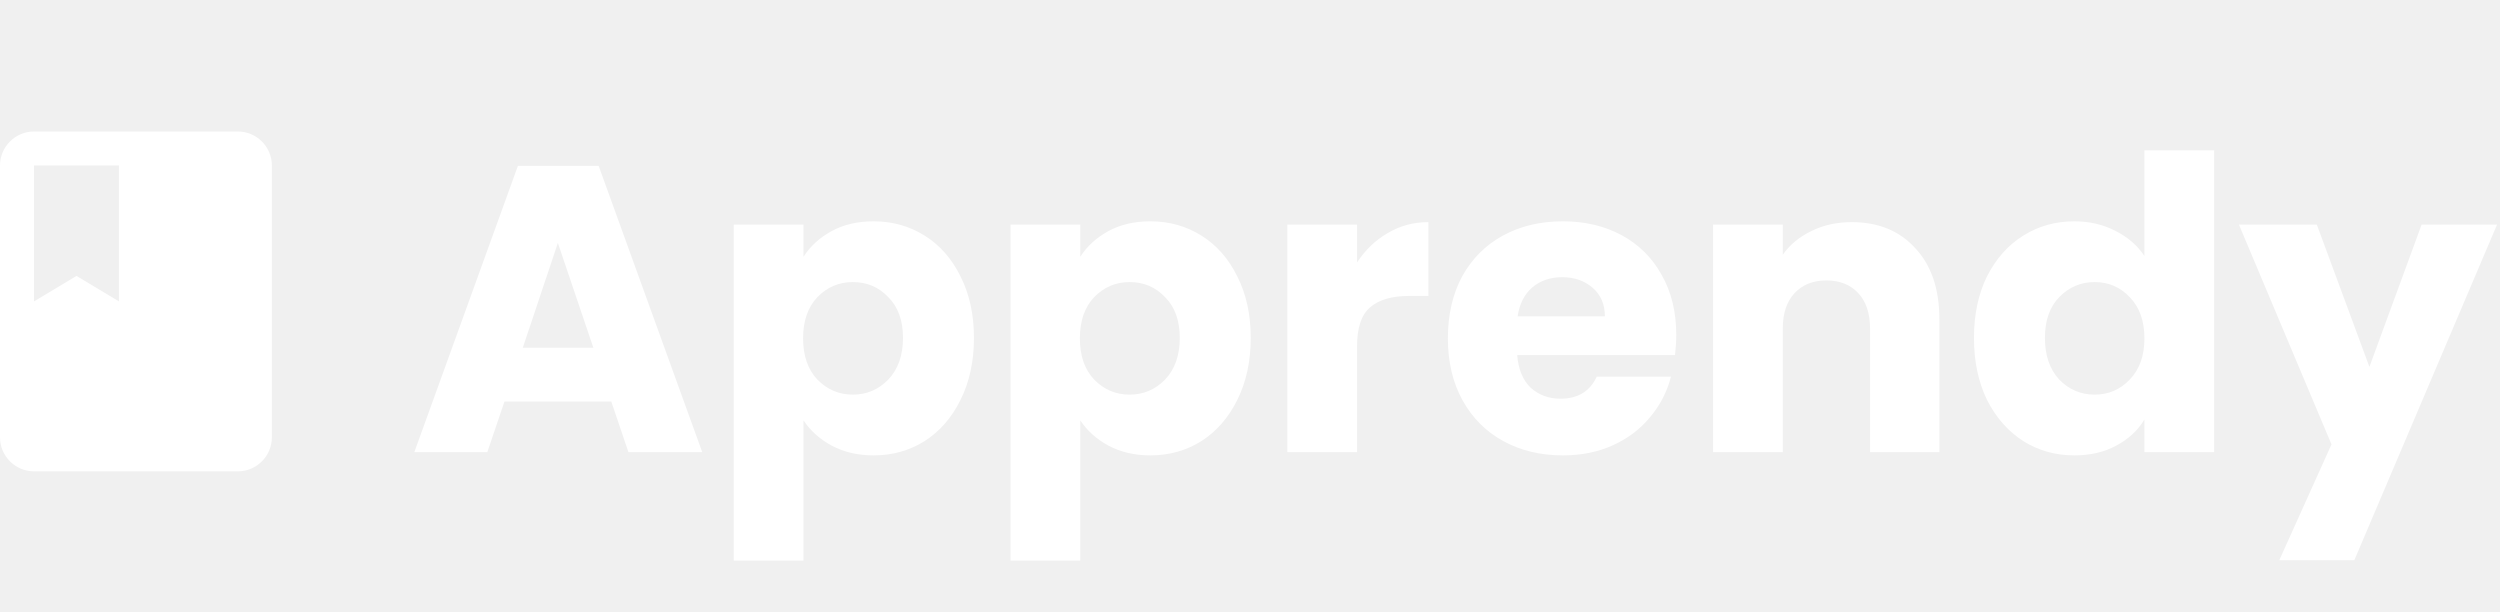
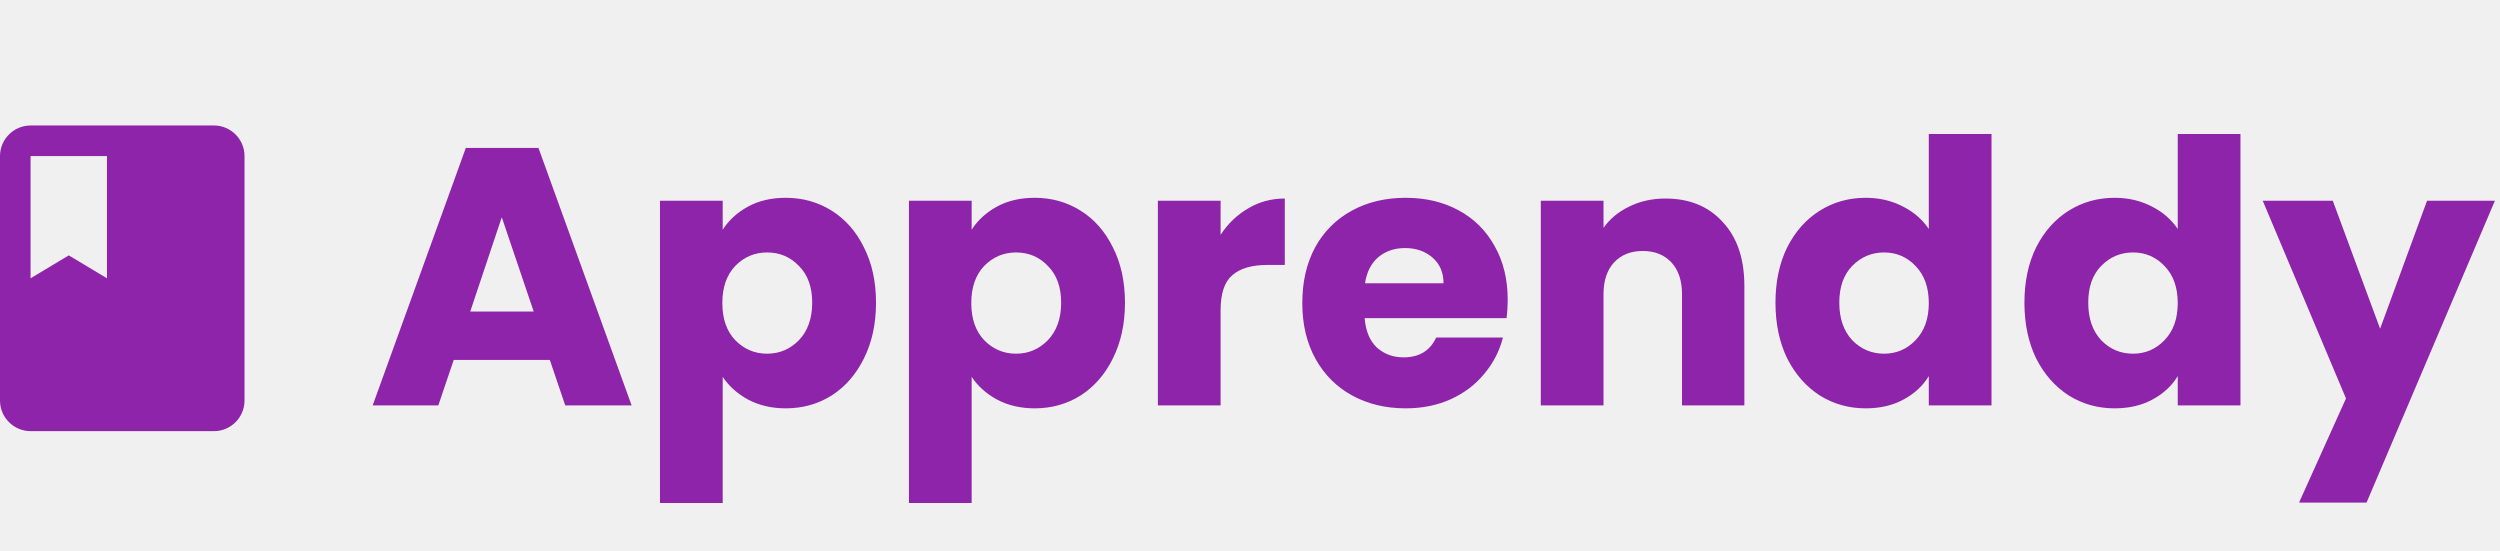
- <svg xmlns="http://www.w3.org/2000/svg" width="282" height="69" viewBox="0 0 282 69" fill="none">
-   <path d="M68.954 45.296H56.902L54.97 51H46.736L58.42 18.708H67.528L79.212 51H70.886L68.954 45.296ZM66.93 39.224L62.928 27.402L58.972 39.224H66.93ZM90.634 28.966C91.401 27.77 92.459 26.804 93.808 26.068C95.157 25.332 96.737 24.964 98.546 24.964C100.662 24.964 102.579 25.501 104.296 26.574C106.013 27.647 107.363 29.181 108.344 31.174C109.356 33.167 109.862 35.483 109.862 38.12C109.862 40.757 109.356 43.088 108.344 45.112C107.363 47.105 106.013 48.654 104.296 49.758C102.579 50.831 100.662 51.368 98.546 51.368C96.767 51.368 95.188 51 93.808 50.264C92.459 49.528 91.401 48.577 90.634 47.412V63.236H82.768V25.332H90.634V28.966ZM101.858 38.12C101.858 36.157 101.306 34.624 100.202 33.52C99.129 32.385 97.795 31.818 96.2 31.818C94.636 31.818 93.302 32.385 92.198 33.52C91.125 34.655 90.588 36.203 90.588 38.166C90.588 40.129 91.125 41.677 92.198 42.812C93.302 43.947 94.636 44.514 96.2 44.514C97.764 44.514 99.098 43.947 100.202 42.812C101.306 41.647 101.858 40.083 101.858 38.12ZM121.855 28.966C122.621 27.77 123.679 26.804 125.029 26.068C126.378 25.332 127.957 24.964 129.767 24.964C131.883 24.964 133.799 25.501 135.517 26.574C137.234 27.647 138.583 29.181 139.565 31.174C140.577 33.167 141.083 35.483 141.083 38.12C141.083 40.757 140.577 43.088 139.565 45.112C138.583 47.105 137.234 48.654 135.517 49.758C133.799 50.831 131.883 51.368 129.767 51.368C127.988 51.368 126.409 51 125.029 50.264C123.679 49.528 122.621 48.577 121.855 47.412V63.236H113.989V25.332H121.855V28.966ZM133.079 38.12C133.079 36.157 132.527 34.624 131.423 33.52C130.349 32.385 129.015 31.818 127.421 31.818C125.857 31.818 124.523 32.385 123.419 33.52C122.345 34.655 121.809 36.203 121.809 38.166C121.809 40.129 122.345 41.677 123.419 42.812C124.523 43.947 125.857 44.514 127.421 44.514C128.985 44.514 130.319 43.947 131.423 42.812C132.527 41.647 133.079 40.083 133.079 38.12ZM153.075 29.61C153.995 28.199 155.145 27.095 156.525 26.298C157.905 25.47 159.439 25.056 161.125 25.056V33.382H158.963C157.001 33.382 155.529 33.811 154.547 34.67C153.566 35.498 153.075 36.97 153.075 39.086V51H145.209V25.332H153.075V29.61ZM189.081 37.752C189.081 38.488 189.035 39.255 188.943 40.052H171.141C171.264 41.647 171.77 42.873 172.659 43.732C173.579 44.56 174.699 44.974 176.017 44.974C177.98 44.974 179.345 44.146 180.111 42.49H188.483C188.054 44.177 187.272 45.695 186.137 47.044C185.033 48.393 183.638 49.451 181.951 50.218C180.265 50.985 178.379 51.368 176.293 51.368C173.779 51.368 171.54 50.831 169.577 49.758C167.615 48.685 166.081 47.151 164.977 45.158C163.873 43.165 163.321 40.834 163.321 38.166C163.321 35.498 163.858 33.167 164.931 31.174C166.035 29.181 167.569 27.647 169.531 26.574C171.494 25.501 173.748 24.964 176.293 24.964C178.777 24.964 180.985 25.485 182.917 26.528C184.849 27.571 186.352 29.058 187.425 30.99C188.529 32.922 189.081 35.176 189.081 37.752ZM181.031 35.682C181.031 34.333 180.571 33.259 179.651 32.462C178.731 31.665 177.581 31.266 176.201 31.266C174.883 31.266 173.763 31.649 172.843 32.416C171.954 33.183 171.402 34.271 171.187 35.682H181.031ZM208.871 25.056C211.876 25.056 214.268 26.037 216.047 28C217.856 29.932 218.761 32.6 218.761 36.004V51H210.941V37.062C210.941 35.345 210.496 34.011 209.607 33.06C208.718 32.109 207.522 31.634 206.019 31.634C204.516 31.634 203.32 32.109 202.431 33.06C201.542 34.011 201.097 35.345 201.097 37.062V51H193.231V25.332H201.097V28.736C201.894 27.601 202.968 26.712 204.317 26.068C205.666 25.393 207.184 25.056 208.871 25.056ZM222.663 38.12C222.663 35.483 223.154 33.167 224.135 31.174C225.147 29.181 226.512 27.647 228.229 26.574C229.946 25.501 231.863 24.964 233.979 24.964C235.666 24.964 237.199 25.317 238.579 26.022C239.99 26.727 241.094 27.678 241.891 28.874V16.96H249.757V51H241.891V47.32C241.155 48.547 240.097 49.528 238.717 50.264C237.368 51 235.788 51.368 233.979 51.368C231.863 51.368 229.946 50.831 228.229 49.758C226.512 48.654 225.147 47.105 224.135 45.112C223.154 43.088 222.663 40.757 222.663 38.12ZM241.891 38.166C241.891 36.203 241.339 34.655 240.235 33.52C239.162 32.385 237.843 31.818 236.279 31.818C234.715 31.818 233.381 32.385 232.277 33.52C231.204 34.624 230.667 36.157 230.667 38.12C230.667 40.083 231.204 41.647 232.277 42.812C233.381 43.947 234.715 44.514 236.279 44.514C237.843 44.514 239.162 43.947 240.235 42.812C241.339 41.677 241.891 40.129 241.891 38.166ZM281.668 25.332L265.568 63.19H257.104L262.992 50.126L252.55 25.332H261.336L267.27 41.386L273.158 25.332H281.668Z" fill="white" />
+ <svg xmlns="http://www.w3.org/2000/svg" width="259" height="57" viewBox="0 0 259 57" fill="none">
+   <path d="M56.962 37.288H47.006L45.41 42H38.608L48.26 15.324H55.784L65.436 42H58.558L56.962 37.288ZM55.29 32.272L51.984 22.506L48.716 32.272H55.29ZM74.872 23.798C75.505 22.81 76.379 22.012 77.494 21.404C78.608 20.796 79.913 20.492 81.408 20.492C83.156 20.492 84.739 20.935 86.158 21.822C87.576 22.709 88.691 23.975 89.502 25.622C90.338 27.269 90.756 29.181 90.756 31.36C90.756 33.539 90.338 35.464 89.502 37.136C88.691 38.783 87.576 40.062 86.158 40.974C84.739 41.861 83.156 42.304 81.408 42.304C79.938 42.304 78.634 42 77.494 41.392C76.379 40.784 75.505 39.999 74.872 39.036V52.108H68.374V20.796H74.872V23.798ZM84.144 31.36C84.144 29.739 83.688 28.472 82.776 27.56C81.889 26.623 80.787 26.154 79.47 26.154C78.178 26.154 77.076 26.623 76.164 27.56C75.277 28.497 74.834 29.777 74.834 31.398C74.834 33.019 75.277 34.299 76.164 35.236C77.076 36.173 78.178 36.642 79.47 36.642C80.762 36.642 81.864 36.173 82.776 35.236C83.688 34.273 84.144 32.981 84.144 31.36ZM100.663 23.798C101.296 22.81 102.17 22.012 103.285 21.404C104.399 20.796 105.704 20.492 107.199 20.492C108.947 20.492 110.53 20.935 111.949 21.822C113.367 22.709 114.482 23.975 115.293 25.622C116.129 27.269 116.547 29.181 116.547 31.36C116.547 33.539 116.129 35.464 115.293 37.136C114.482 38.783 113.367 40.062 111.949 40.974C110.53 41.861 108.947 42.304 107.199 42.304C105.729 42.304 104.425 42 103.285 41.392C102.17 40.784 101.296 39.999 100.663 39.036V52.108H94.165V20.796H100.663V23.798ZM109.935 31.36C109.935 29.739 109.479 28.472 108.567 27.56C107.68 26.623 106.578 26.154 105.261 26.154C103.969 26.154 102.867 26.623 101.955 27.56C101.068 28.497 100.625 29.777 100.625 31.398C100.625 33.019 101.068 34.299 101.955 35.236C102.867 36.173 103.969 36.642 105.261 36.642C106.553 36.642 107.655 36.173 108.567 35.236C109.479 34.273 109.935 32.981 109.935 31.36ZM126.454 24.33C127.214 23.165 128.164 22.253 129.304 21.594C130.444 20.91 131.71 20.568 133.104 20.568V27.446H131.318C129.696 27.446 128.48 27.801 127.67 28.51C126.859 29.194 126.454 30.41 126.454 32.158V42H119.956V20.796H126.454V24.33ZM156.198 31.056C156.198 31.664 156.16 32.297 156.084 32.956H141.378C141.479 34.273 141.897 35.287 142.632 35.996C143.392 36.68 144.316 37.022 145.406 37.022C147.027 37.022 148.154 36.338 148.788 34.97H155.704C155.349 36.363 154.703 37.617 153.766 38.732C152.854 39.847 151.701 40.721 150.308 41.354C148.914 41.987 147.356 42.304 145.634 42.304C143.556 42.304 141.707 41.861 140.086 40.974C138.464 40.087 137.198 38.821 136.286 37.174C135.374 35.527 134.918 33.602 134.918 31.398C134.918 29.194 135.361 27.269 136.248 25.622C137.16 23.975 138.426 22.709 140.048 21.822C141.669 20.935 143.531 20.492 145.634 20.492C147.686 20.492 149.51 20.923 151.106 21.784C152.702 22.645 153.943 23.874 154.83 25.47C155.742 27.066 156.198 28.928 156.198 31.056ZM149.548 29.346C149.548 28.231 149.168 27.345 148.408 26.686C147.648 26.027 146.698 25.698 145.558 25.698C144.468 25.698 143.544 26.015 142.784 26.648C142.049 27.281 141.593 28.181 141.416 29.346H149.548ZM172.546 20.568C175.028 20.568 177.004 21.379 178.474 23C179.968 24.596 180.716 26.8 180.716 29.612V42H174.256V30.486C174.256 29.067 173.888 27.965 173.154 27.18C172.419 26.395 171.431 26.002 170.19 26.002C168.948 26.002 167.96 26.395 167.226 27.18C166.491 27.965 166.124 29.067 166.124 30.486V42H159.626V20.796H166.124V23.608C166.782 22.671 167.669 21.936 168.784 21.404C169.898 20.847 171.152 20.568 172.546 20.568ZM183.939 31.36C183.939 29.181 184.344 27.269 185.155 25.622C185.991 23.975 187.118 22.709 188.537 21.822C189.956 20.935 191.539 20.492 193.287 20.492C194.68 20.492 195.947 20.783 197.087 21.366C198.252 21.949 199.164 22.734 199.823 23.722V13.88H206.321V42H199.823V38.96C199.215 39.973 198.341 40.784 197.201 41.392C196.086 42 194.782 42.304 193.287 42.304C191.539 42.304 189.956 41.861 188.537 40.974C187.118 40.062 185.991 38.783 185.155 37.136C184.344 35.464 183.939 33.539 183.939 31.36ZM199.823 31.398C199.823 29.777 199.367 28.497 198.455 27.56C197.568 26.623 196.479 26.154 195.187 26.154C193.895 26.154 192.793 26.623 191.881 27.56C190.994 28.472 190.551 29.739 190.551 31.36C190.551 32.981 190.994 34.273 191.881 35.236C192.793 36.173 193.895 36.642 195.187 36.642C196.479 36.642 197.568 36.173 198.455 35.236C199.367 34.299 199.823 33.019 199.823 31.398ZM209.73 31.36C209.73 29.181 210.135 27.269 210.946 25.622C211.782 23.975 212.909 22.709 214.328 21.822C215.747 20.935 217.33 20.492 219.078 20.492C220.471 20.492 221.738 20.783 222.878 21.366C224.043 21.949 224.955 22.734 225.614 23.722V13.88H232.112V42H225.614V38.96C225.006 39.973 224.132 40.784 222.992 41.392C221.877 42 220.573 42.304 219.078 42.304C217.33 42.304 215.747 41.861 214.328 40.974C212.909 40.062 211.782 38.783 210.946 37.136C210.135 35.464 209.73 33.539 209.73 31.36ZM225.614 31.398C225.614 29.777 225.158 28.497 224.246 27.56C223.359 26.623 222.27 26.154 220.978 26.154C219.686 26.154 218.584 26.623 217.672 27.56C216.785 28.472 216.342 29.739 216.342 31.36C216.342 32.981 216.785 34.273 217.672 35.236C218.584 36.173 219.686 36.642 220.978 36.642C222.27 36.642 223.359 36.173 224.246 35.236C225.158 34.299 225.614 33.019 225.614 31.398ZM258.473 20.796L245.173 52.07H238.181L243.045 41.278L234.419 20.796H241.677L246.579 34.058L251.443 20.796H258.473Z" fill="#8E24AA" />
  <g clip-path="url(#clip0)">
-     <path d="M26.833 14.833H3.833C1.725 14.833 0 16.558 0 18.667V49.333C0 51.442 1.725 53.167 3.833 53.167H26.833C28.942 53.167 30.667 51.442 30.667 49.333V18.667C30.667 16.558 28.942 14.833 26.833 14.833ZM3.833 18.667H13.417V34L8.625 31.125L3.833 34V18.667Z" fill="white" />
+     <path d="M22.167 13H3.167C1.425 13 0 14.425 0 16.167V41.5C0 43.242 1.425 44.667 3.167 44.667H22.167C23.908 44.667 25.333 43.242 25.333 41.5V16.167C25.333 14.425 23.908 13 22.167 13ZM3.167 16.167H11.083V28.833L7.125 26.458L3.167 28.833V16.167Z" fill="#8E24AA" />
  </g>
  <defs>
    <clipPath id="clip0">
-       <rect width="46" height="46" fill="white" transform="translate(0 11)" />
+       <rect width="38" height="38" fill="white" transform="translate(0 10)" />
    </clipPath>
  </defs>
</svg>
